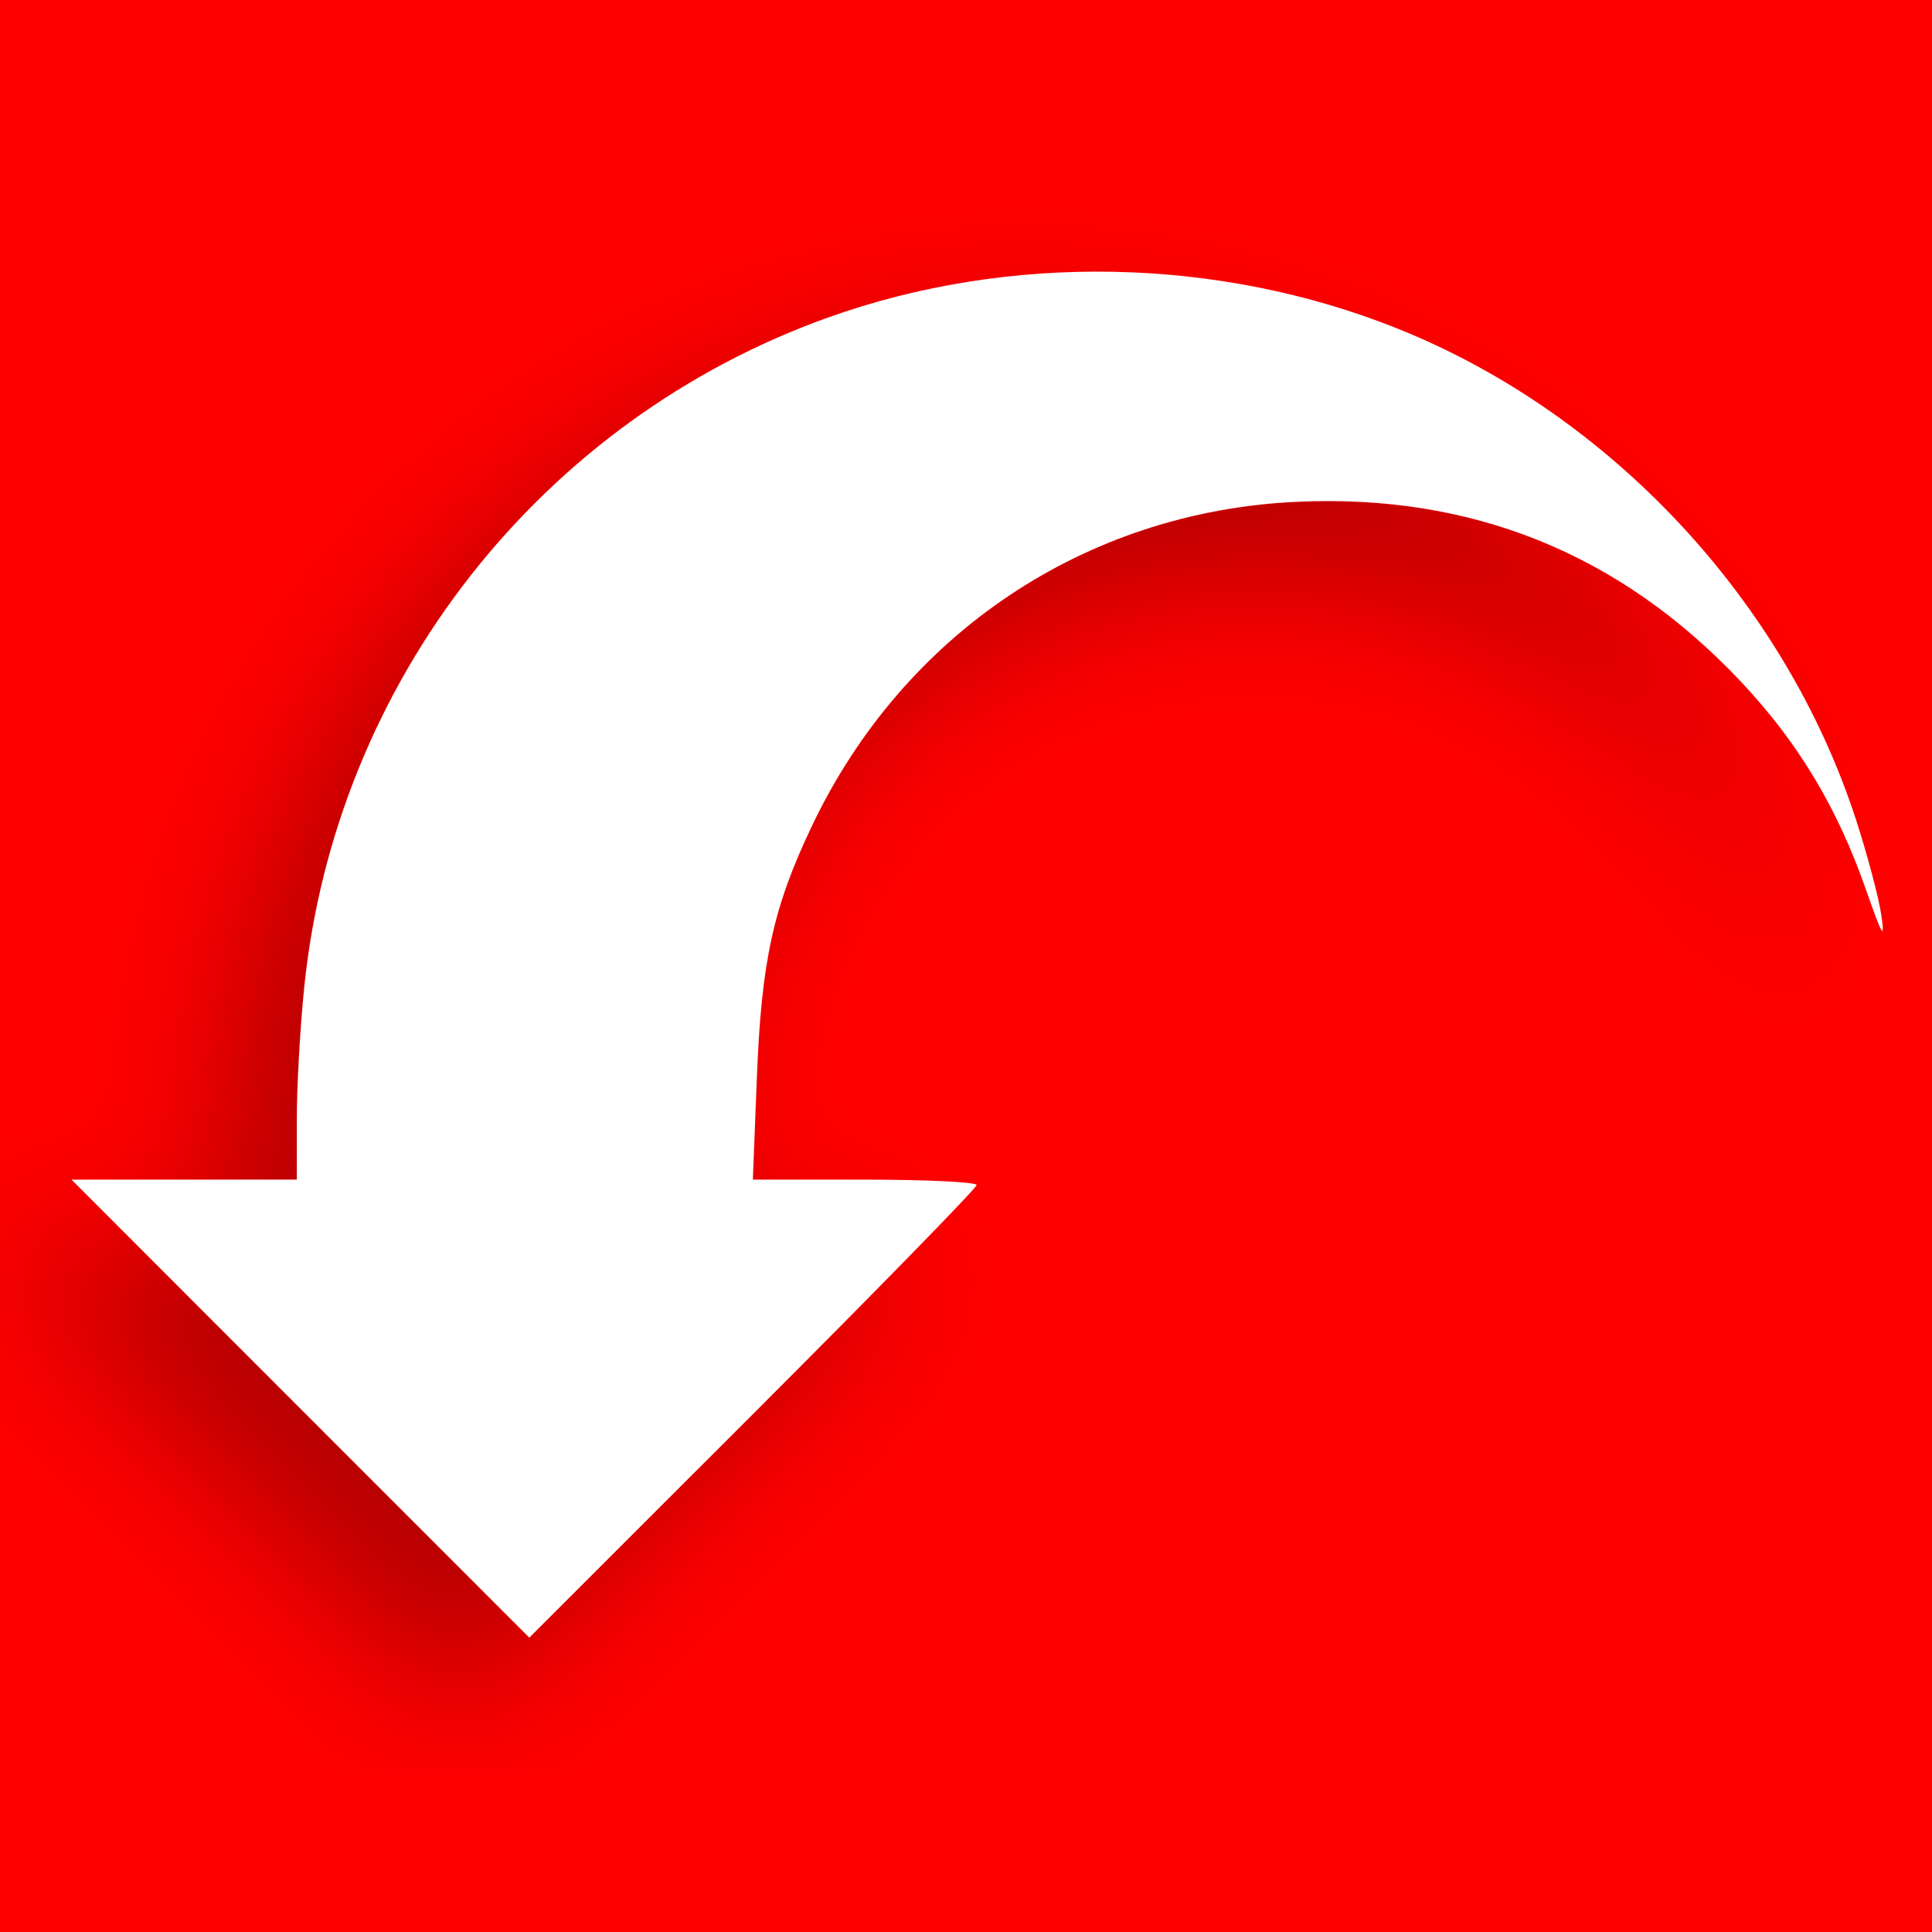
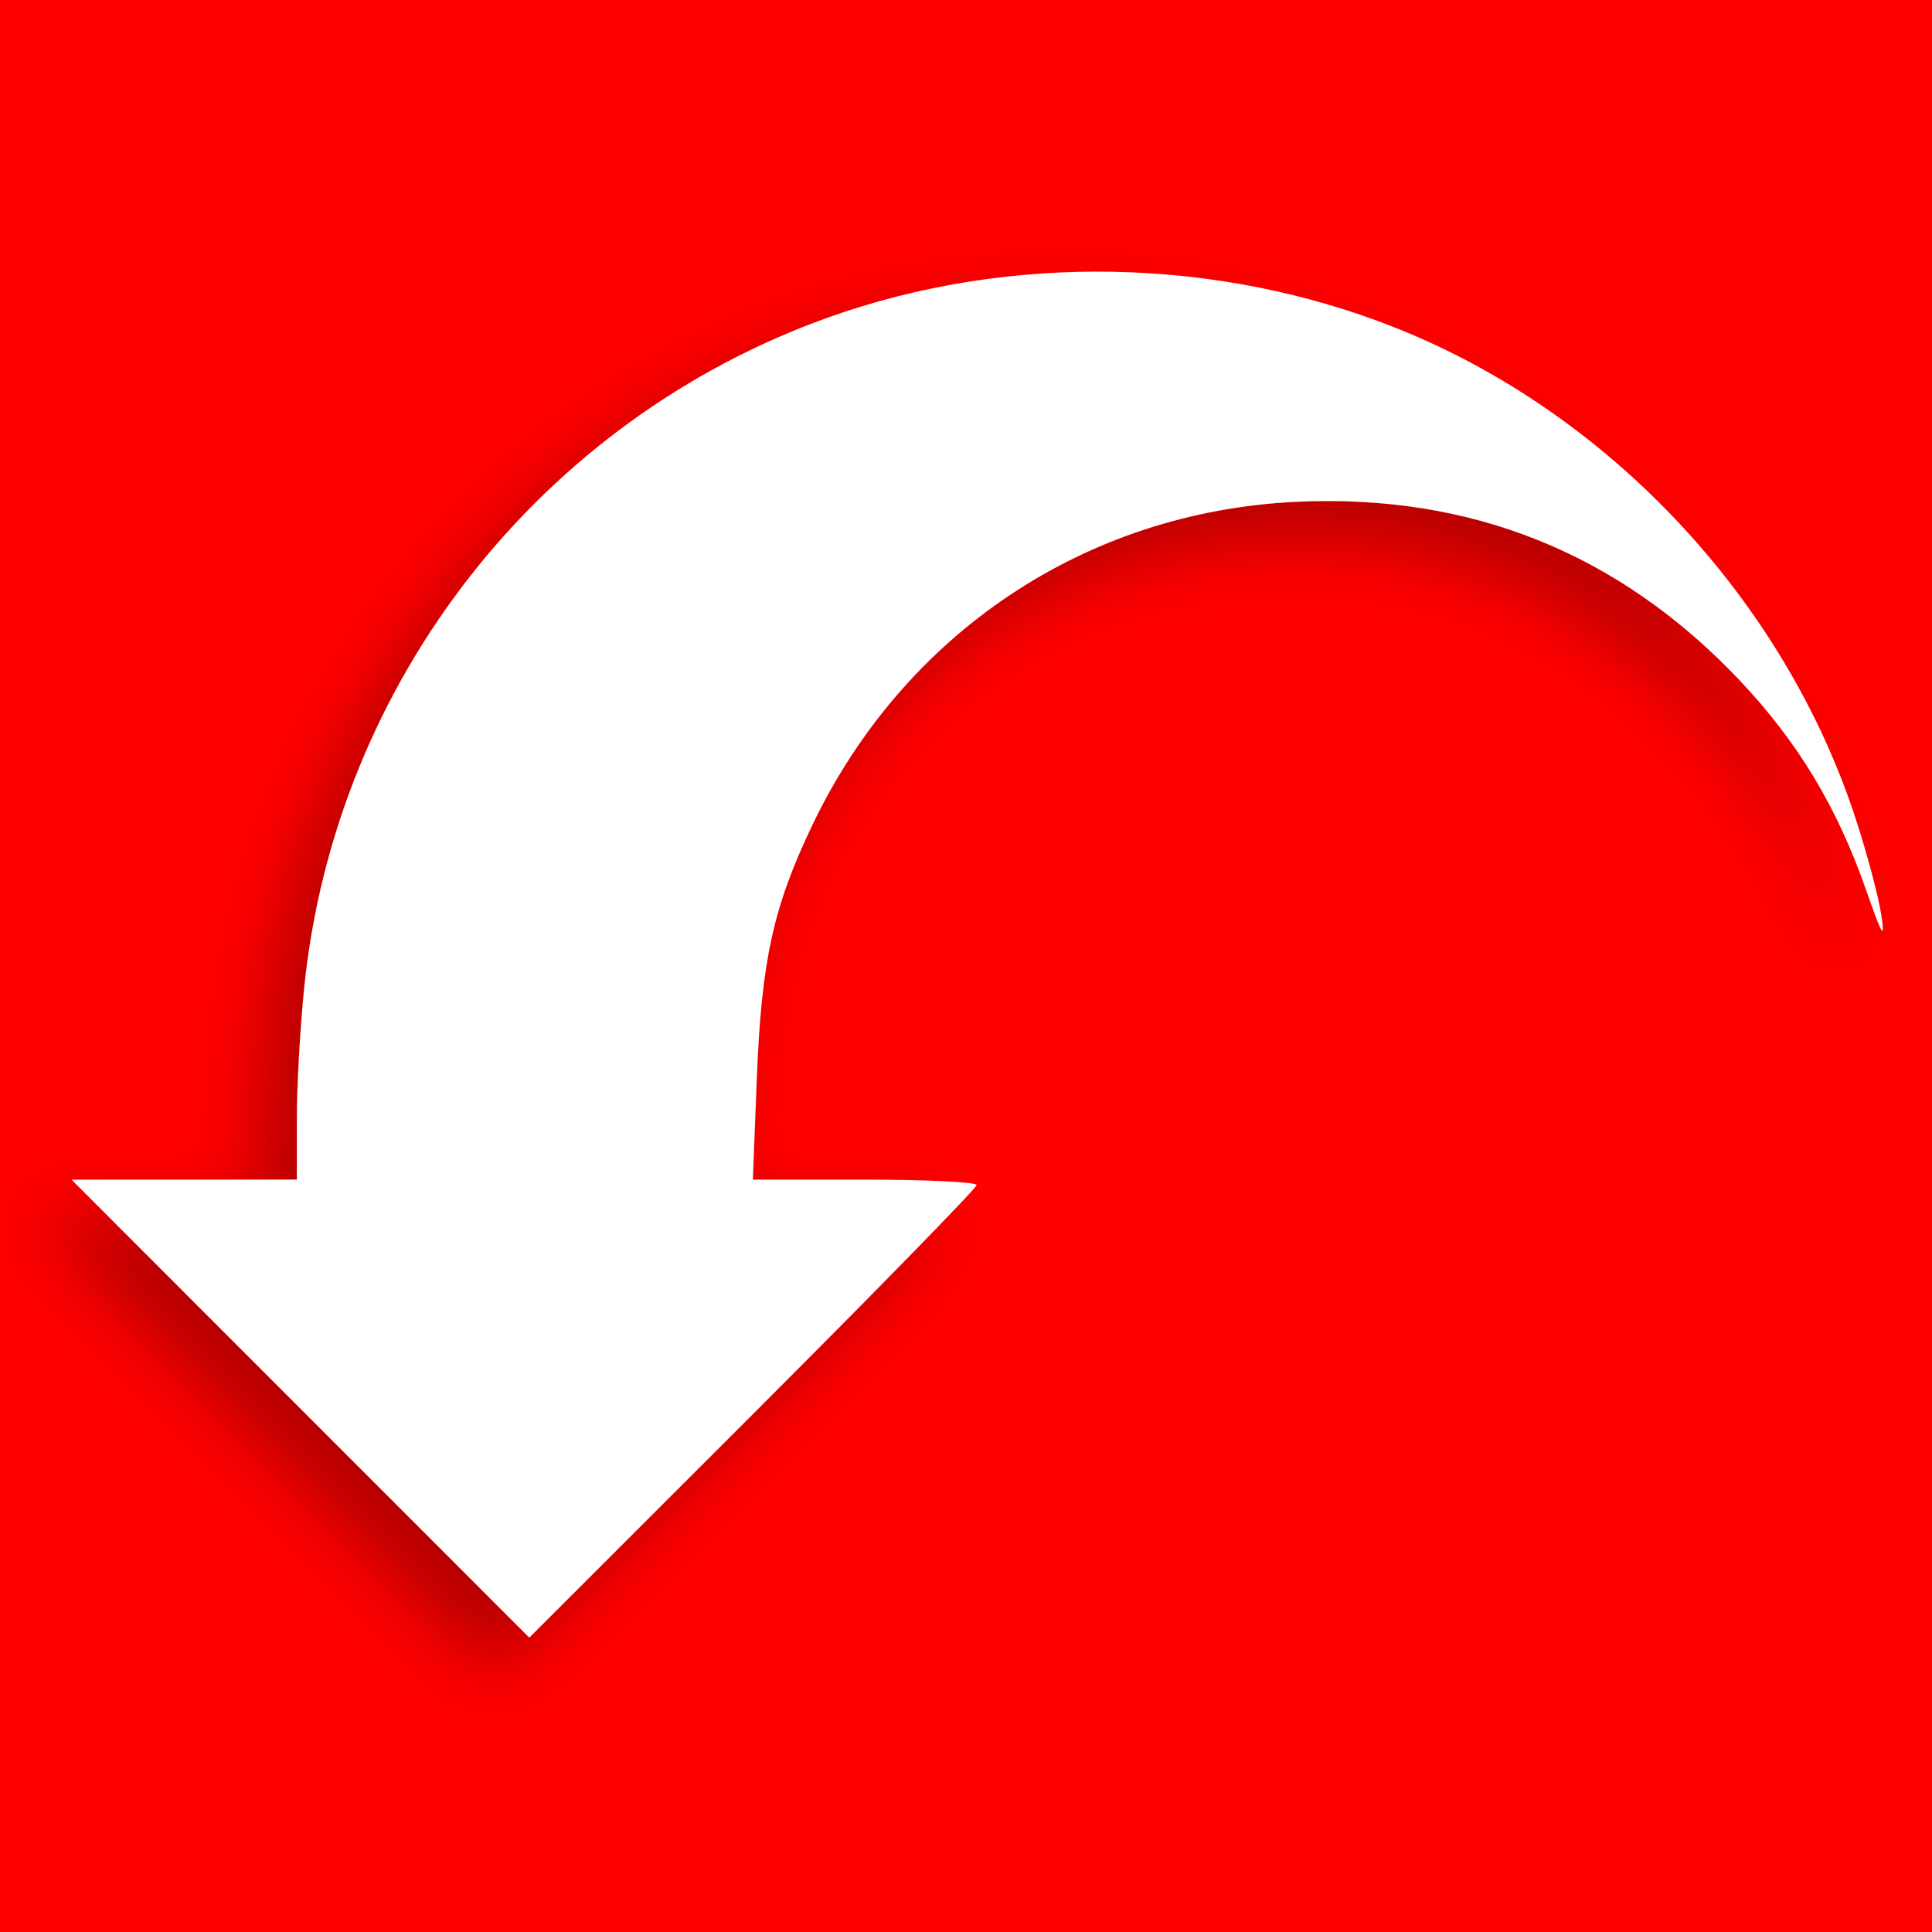
<svg xmlns="http://www.w3.org/2000/svg" lang="en-GB" viewBox="0 0 270 270">
  <defs>
    <style>

  rect {
    width: 270px;
    height: 270px;
    fill: rgb(255, 0, 0);
  }

  path {
    fill: rgb(255, 255, 255);
    filter:url(#drop-shadow);
  }

  </style>
    <filter id="drop-shadow">
-       <feDropShadow dx="10" dy="10" stdDeviation="10" flood-color="rgb(0,0,0,0.3)" />
-       <feDropShadow dx="10" dy="-10" stdDeviation="10" flood-color="rgb(0,0,0,0.3)" />
-       <feDropShadow dx="-10" dy="-10" stdDeviation="10" flood-color="rgb(0,0,0,0.3)" />
-       <feDropShadow dx="-10" dy="10" stdDeviation="10" flood-color="rgb(0,0,0,0.3)" />
+       <feDropShadow dx="5" dy="5" stdDeviation="5" flood-color="rgb(0,0,0,0.3)" />
+       <feDropShadow dx="5" dy="-5" stdDeviation="5" flood-color="rgb(0,0,0,0.3)" />
+       <feDropShadow dx="-5" dy="-5" stdDeviation="5" flood-color="rgb(0,0,0,0.3)" />
+       <feDropShadow dx="-5" dy="5" stdDeviation="5" flood-color="rgb(0,0,0,0.3)" />
    </filter>
  </defs>
  <rect />
  <path d="m 41.986,196.857 -31.988,-32 h 15.744 15.744 v -8.394 c 0,-4.617 0.468,-12.953 1.04,-18.525 4.376,-42.642 32.976,-79.187 73.232,-93.575 25.318,-9.049 54.48,-8.48 79.536,1.553 29.731,11.905 54.105,37.997 64.065,68.581 1.587,4.873 3.185,10.884 3.552,13.359 0.544,3.669 0.151,3.023 -2.129,-3.5 -4.051,-11.591 -9.544,-20.698 -17.661,-29.28 -16.833,-17.797 -37.578,-26.133 -62.083,-24.947 -29.395,1.422 -54.739,18.394 -67.539,45.227 -5.449,11.424 -7.085,18.886 -7.729,35.25 l -0.56,14.25 h 15.638 c 8.601,0 15.638,0.34 15.638,0.756 0,0.416 -14.065,14.816 -31.256,32 l -31.256,31.244 z" />
</svg>
